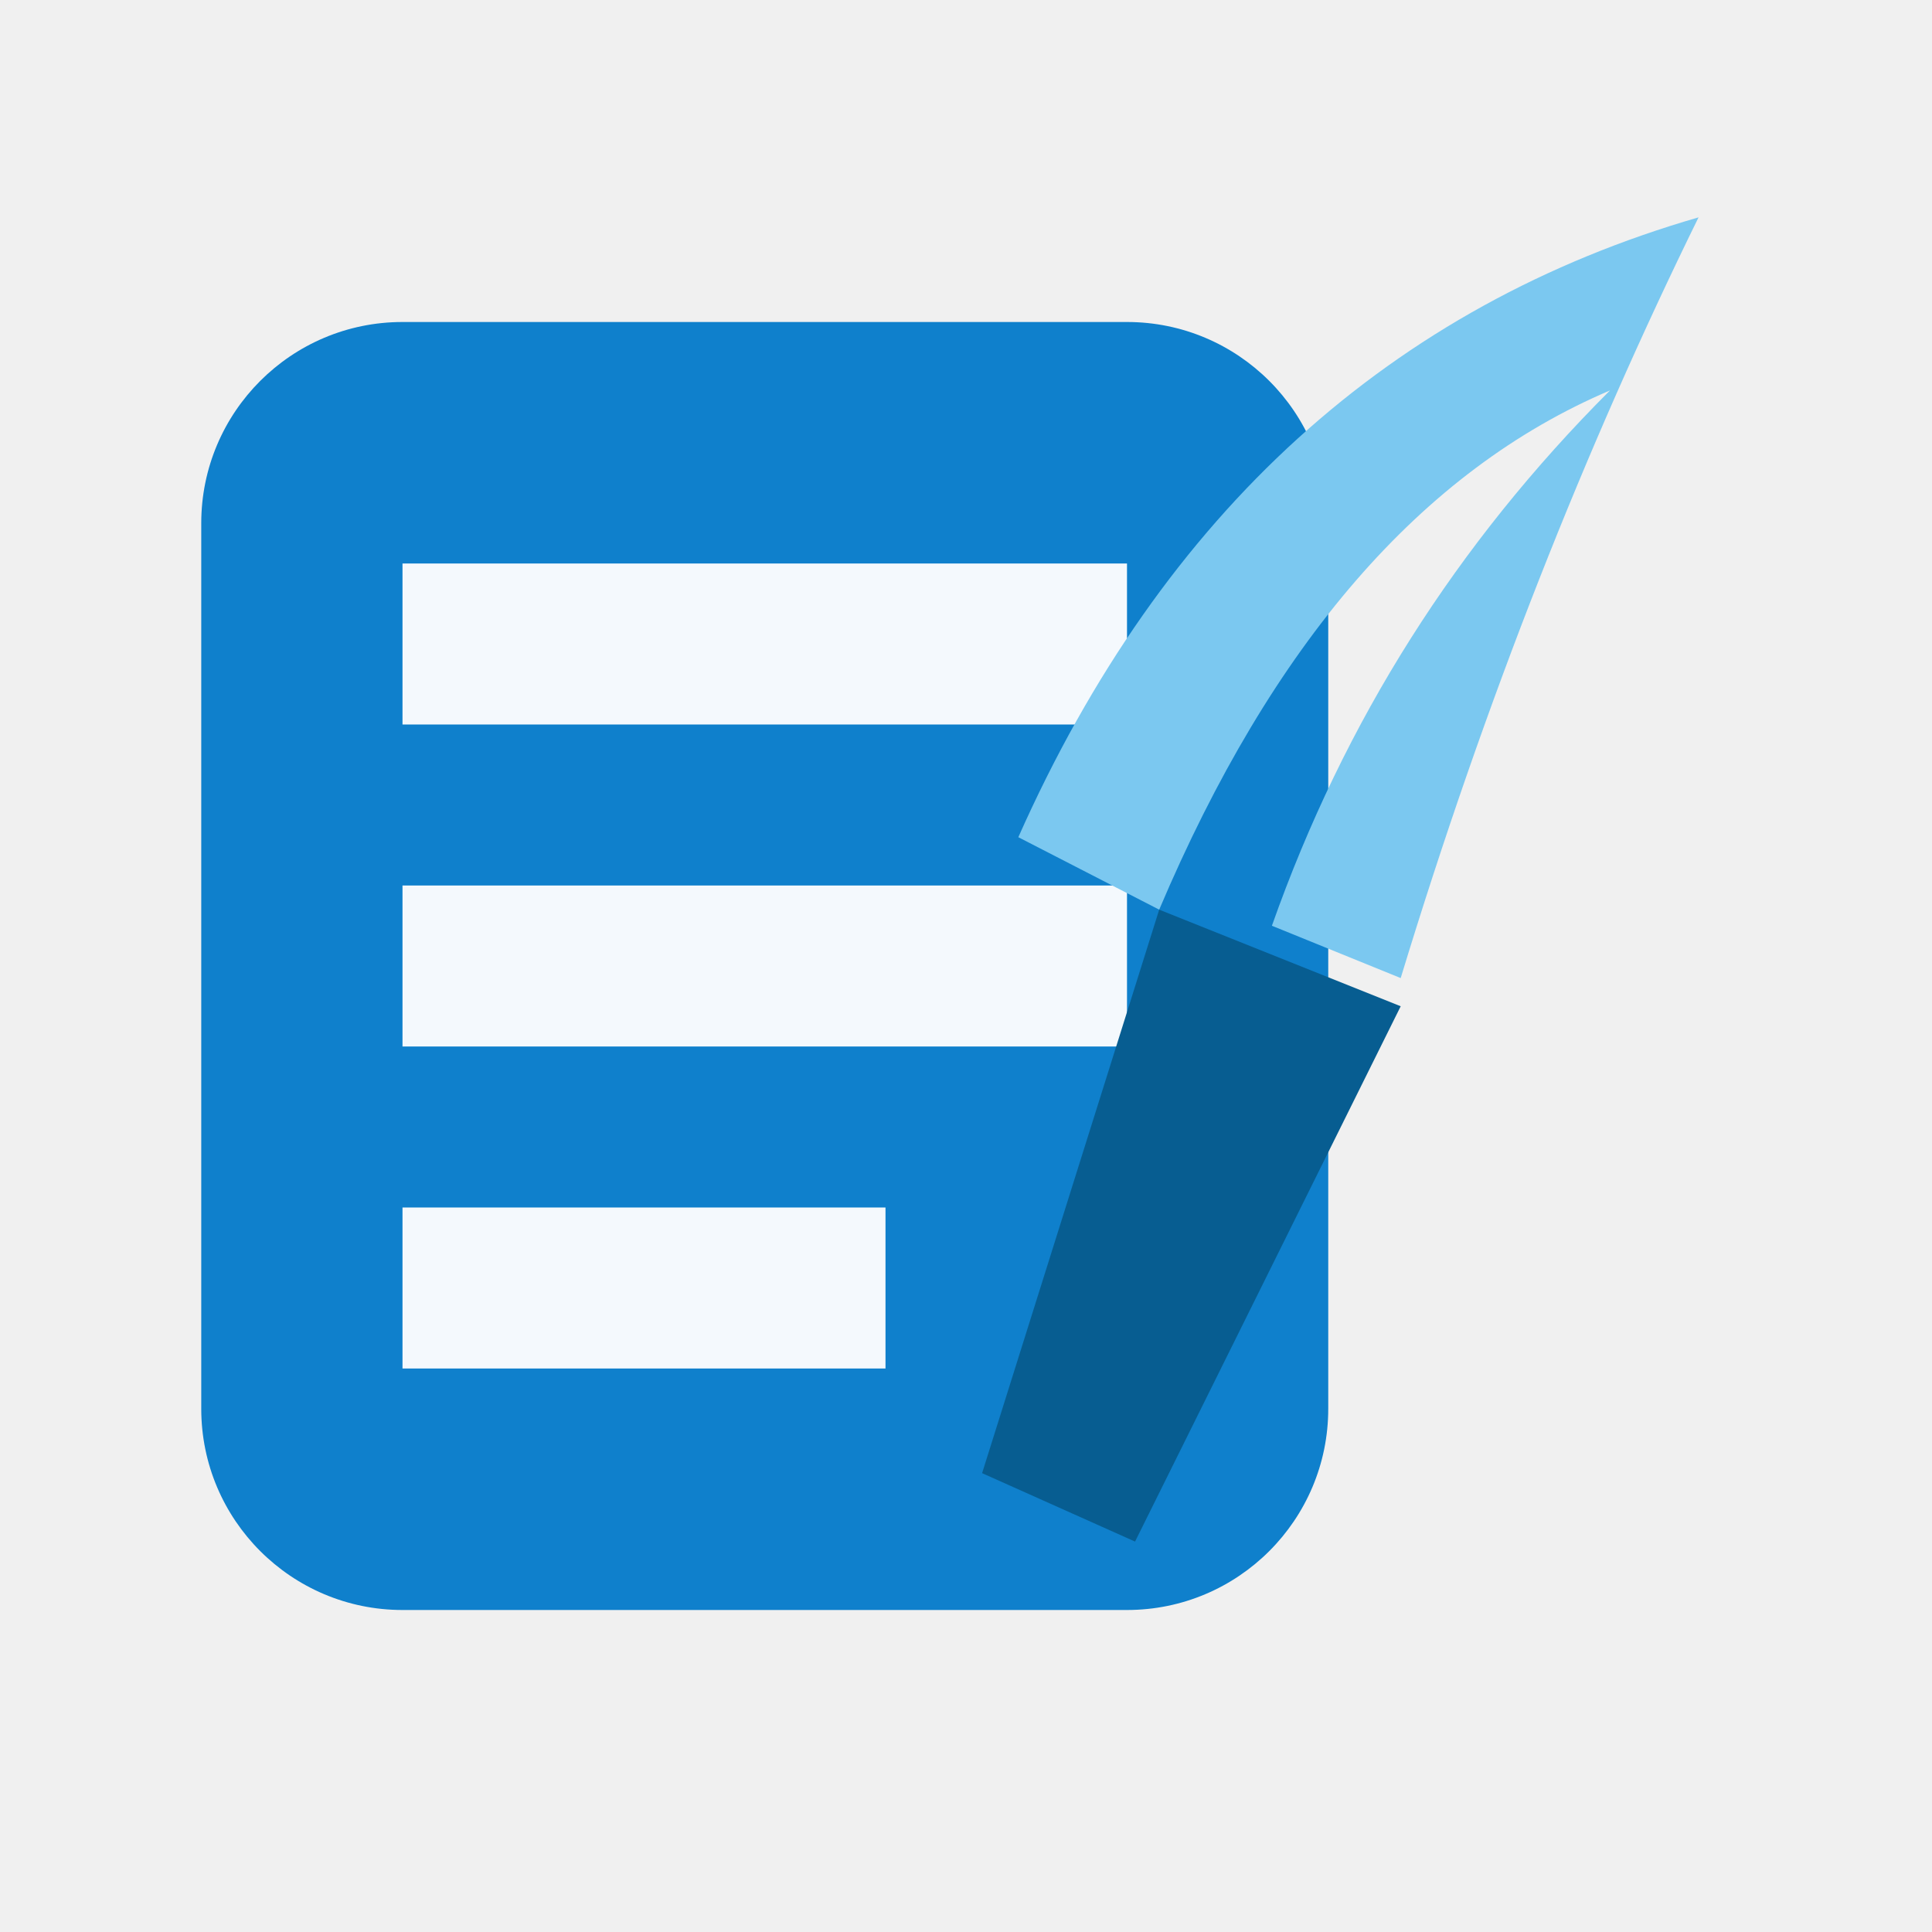
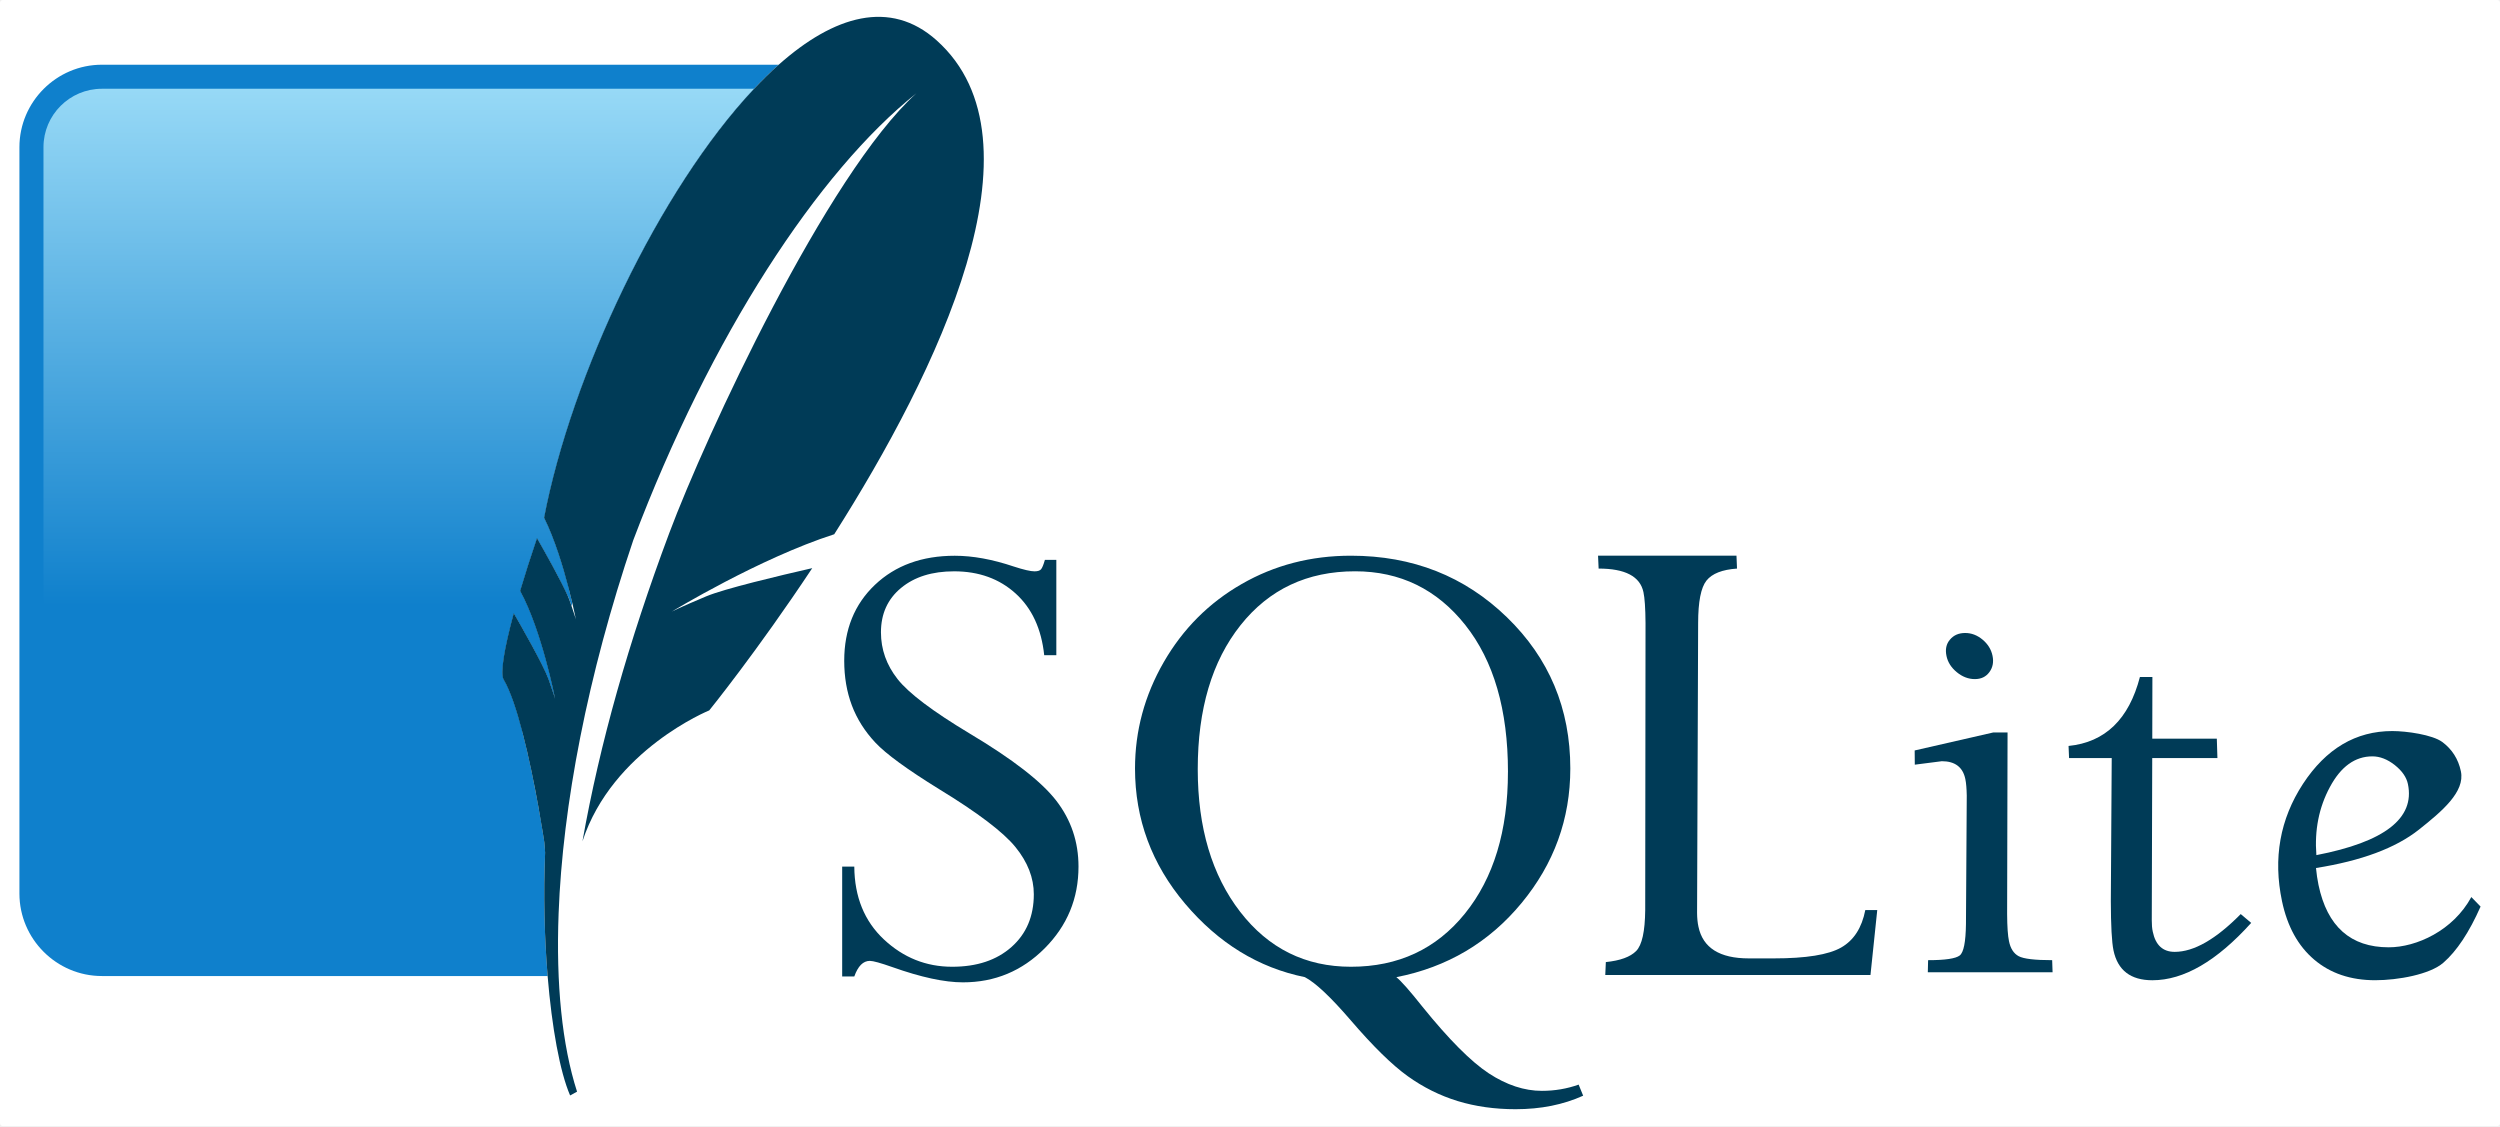
- <svg xmlns="http://www.w3.org/2000/svg" viewBox="0 0 48 48" role="img" aria-label="SQLite">
-   <rect x="5" y="8" width="28" height="32" rx="5" fill="#0F80CC" />
-   <path fill="#fff" opacity=".95" d="M10 14h18v4H10zm0 8h18v4H10zm0 8h12v4H10z" />
-   <path fill="#7BC8F0" d="M42.2 5.4c-7.6 2.2-13.3 7.3-16.9 15.4l3.5 1.8C31.6 16 35.3 11.7 40 9.7c-3.8 3.8-6.6 8.2-8.4 13.3l3.2 1.3c2.1-6.9 4.6-13.2 7.4-18.9Z" />
-   <path fill="#075D91" d="m24.4 36.6 4.4-14 6 2.4-6.6 13.3-3.8-1.7Z" />
+ <svg xmlns="http://www.w3.org/2000/svg" width="103.734mm" height="46.724mm" viewBox="0 0 103.734 46.724" version="1.1" id="svg470">
+   <defs id="defs467">
+     <clipPath clipPathUnits="userSpaceOnUse" id="clipPath41">
+       <path d="m 994.055,997.609 c 6.725,-11.629 35.115,-61.371 40.815,-77.398 6.42,-18.121 7.77,-23.313 7.77,-23.313 0,0 -15.57,80.114 -41.12,126.862 5.6,18.9 12.29,39.79 19.86,62.12 8.85,-15.53 28.96,-51.2 36.23,-68.1 0.27,3.19 0.54,6.38 0.82,9.54 -6.44,24.75 -16.22,57.15 -28.74,82.54 32.14,167.25 135.59,386.25 247.04,504.48 H 509.602 c -37.883,0 -68.711,-30.82 -68.711,-68.71 V 731.789 c 173.738,66.68 383.23,127.633 563.529,125.02 -6.693,25.812 -14.315,49.152 -22.318,62.679 -4.122,6.981 0.449,35.653 11.953,78.121 z" id="path39" />
+     </clipPath>
+     <linearGradient x1="0" y1="0" x2="1" y2="0" gradientUnits="userSpaceOnUse" gradientTransform="matrix(-4.02e-5,-918.907,-918.907,4.02e-5,858.809,1614.34)" spreadMethod="pad" id="linearGradient51">
+       <stop style="stop-opacity:1;stop-color:#97d9f6" offset="0" id="stop43" />
+       <stop style="stop-opacity:1;stop-color:#0f80cc" offset="0.662" id="stop45" />
+       <stop style="stop-opacity:1;stop-color:#0f80cc" offset="0.92" id="stop47" />
+       <stop style="stop-opacity:1;stop-color:#0f80cc" offset="1" id="stop49" />
+     </linearGradient>
+   </defs>
+   <g id="g337">
+     <rect style="fill:#ffffff;stroke:#ffffff;stroke-width:0.24;stroke-linecap:round;stroke-linejoin:round" id="rect366" width="103.495" height="46.484" x="0.12" y="0.12" ry="0" />
+     <g id="g465" transform="translate(-56.57816,-61.35383)">
+       <path d="m 79.199,96.73 c -0.02,-0.255 -0.032,-0.42 -0.032,-0.42 0,0 -0.772,-5.206 -1.691,-6.76 -0.145,-0.246 0.016,-1.258 0.422,-2.756 0.237,0.41 1.239,2.165 1.44,2.73 0.226,0.639 0.274,0.822 0.274,0.822 0,0 -0.549,-2.826 -1.451,-4.475 0.198,-0.667 0.434,-1.404 0.701,-2.191 0.341,0.599 1.159,2.049 1.339,2.552 0.036,0.103 0.067,0.191 0.095,0.272 0.009,-0.048 0.018,-0.097 0.026,-0.145 -0.206,-0.876 -0.612,-2.399 -1.167,-3.525 1.231,-6.408 5.43,-14.974 9.735,-18.795 H 60.806 c -1.882,0 -3.422,1.54 -3.422,3.422 v 30.97 c 0,1.882 1.54,3.422 3.422,3.422 h 18.496 c -0.133,-1.614 -0.178,-3.4 -0.104,-5.123" style="fill:#0f80cc;fill-opacity:1;fill-rule:nonzero;stroke:none;stroke-width:0.035" id="path21" />
+       <path d="m 99.934,84.585 h 0.475 v 3.955 h -0.503 c -0.115,-1.093 -0.51,-1.947 -1.186,-2.56 -0.677,-0.613 -1.527,-0.92 -2.553,-0.92 -0.912,0 -1.645,0.23 -2.201,0.69 -0.556,0.46 -0.834,1.073 -0.834,1.841 0,0.709 0.23,1.357 0.69,1.941 0.46,0.585 1.457,1.337 2.992,2.259 1.783,1.064 2.981,1.993 3.595,2.789 0.613,0.796 0.92,1.706 0.92,2.732 0,1.323 -0.468,2.454 -1.406,3.394 -0.939,0.94 -2.069,1.409 -3.389,1.409 -0.766,0 -1.742,-0.211 -2.929,-0.633 -0.488,-0.172 -0.799,-0.258 -0.933,-0.258 -0.278,0 -0.493,0.215 -0.646,0.647 h -0.503 v -4.559 h 0.503 c 0.009,1.256 0.419,2.263 1.227,3.021 0.809,0.757 1.753,1.135 2.834,1.135 1.025,0 1.844,-0.272 2.462,-0.82 0.617,-0.547 0.926,-1.276 0.926,-2.188 0,-0.681 -0.254,-1.333 -0.761,-1.957 -0.507,-0.624 -1.567,-1.428 -3.18,-2.412 -1.314,-0.813 -2.192,-1.452 -2.633,-1.923 -0.441,-0.47 -0.766,-0.986 -0.977,-1.547 -0.211,-0.561 -0.316,-1.178 -0.316,-1.848 0,-1.295 0.425,-2.345 1.273,-3.151 0.848,-0.805 1.953,-1.208 3.314,-1.208 0.748,0 1.563,0.149 2.445,0.446 0.412,0.134 0.7,0.201 0.862,0.201 0.135,0 0.226,-0.029 0.273,-0.086 0.049,-0.058 0.102,-0.187 0.159,-0.388" style="fill:#003b57;fill-opacity:1;fill-rule:nonzero;stroke:none;stroke-width:0.035" id="path23" />
+       <path d="m 119.149,93.386 c 0,-2.58 -0.59,-4.611 -1.77,-6.098 -1.18,-1.486 -2.704,-2.229 -4.574,-2.229 -1.984,0 -3.568,0.746 -4.752,2.236 -1.185,1.491 -1.776,3.483 -1.776,5.976 0,2.426 0.587,4.399 1.761,5.918 1.175,1.519 2.706,2.279 4.595,2.279 1.966,0 3.543,-0.736 4.731,-2.207 1.189,-1.472 1.784,-3.43 1.784,-5.874 z m 2.933,12.972 0.187,0.46 c -0.824,0.374 -1.759,0.561 -2.804,0.561 -0.863,0 -1.664,-0.113 -2.402,-0.338 -0.737,-0.226 -1.431,-0.571 -2.078,-1.036 -0.647,-0.465 -1.436,-1.239 -2.366,-2.322 -0.825,-0.959 -1.458,-1.554 -1.898,-1.784 -1.927,-0.392 -3.582,-1.41 -4.969,-3.048 -1.385,-1.639 -2.078,-3.51 -2.078,-5.609 0,-1.563 0.398,-3.034 1.193,-4.415 0.796,-1.381 1.875,-2.462 3.237,-3.242 1.36,-0.782 2.871,-1.173 4.529,-1.173 2.56,0 4.717,0.851 6.472,2.553 1.754,1.701 2.631,3.794 2.631,6.277 0,2.091 -0.675,3.952 -2.027,5.587 -1.352,1.635 -3.083,2.659 -5.191,3.071 0.202,0.162 0.562,0.57 1.079,1.222 1.1,1.362 2.021,2.286 2.758,2.77 0.739,0.483 1.472,0.725 2.201,0.725 0.537,0 1.046,-0.087 1.525,-0.259" style="fill:#003b57;fill-opacity:1;fill-rule:nonzero;stroke:none;stroke-width:0.035" id="path25" />
+       <path d="m 134.472,99.116 -0.281,2.694 h -11.004 l 0.023,-0.536 c 0.597,-0.061 1.015,-0.214 1.258,-0.459 0.243,-0.246 0.367,-0.811 0.376,-1.7 l 0.013,-11.905 c -0.004,-0.622 -0.035,-1.051 -0.086,-1.284 -0.138,-0.654 -0.756,-0.98 -1.86,-0.98 l -0.024,-0.535 h 5.744 l 0.022,0.535 c -0.612,0.042 -1.032,0.207 -1.266,0.497 -0.232,0.291 -0.347,0.881 -0.347,1.768 l -0.044,12.029 c 0.002,0.205 0.019,0.392 0.057,0.566 0.184,0.878 0.881,1.315 2.088,1.315 h 1.037 c 1.342,0 2.273,-0.151 2.798,-0.452 0.524,-0.299 0.857,-0.818 1,-1.553 h 0.496" style="fill:#003b57;fill-opacity:1;fill-rule:nonzero;stroke:none;stroke-width:0.035" id="path27" />
+       <path d="m 138.121,87.619 c 0.26,0 0.499,0.091 0.72,0.274 0.218,0.182 0.361,0.407 0.415,0.675 0.053,0.26 0.009,0.485 -0.133,0.677 -0.142,0.192 -0.341,0.287 -0.601,0.287 -0.268,0 -0.519,-0.096 -0.75,-0.287 -0.233,-0.192 -0.375,-0.417 -0.428,-0.677 -0.055,-0.268 -0.011,-0.493 0.146,-0.675 0.153,-0.183 0.363,-0.274 0.631,-0.274 z m 1.758,4.128 -0.018,7.535 c 0.003,0.527 0.03,0.901 0.077,1.122 0.061,0.307 0.197,0.515 0.401,0.625 0.208,0.111 0.671,0.166 1.391,0.166 l 0.017,0.503 h -5.177 l 0.012,-0.503 c 0.71,0 1.146,-0.066 1.312,-0.195 0.165,-0.129 0.249,-0.563 0.259,-1.301 l 0.033,-5.335 c -0.006,-0.291 -0.024,-0.519 -0.059,-0.684 -0.102,-0.493 -0.427,-0.741 -0.974,-0.741 l -1.123,0.144 -0.005,-0.59 3.263,-0.747 h 0.592" style="fill:#003b57;fill-opacity:1;fill-rule:nonzero;stroke:none;stroke-width:0.035" id="path29" />
+       <path d="m 148.562,92.005 0.025,0.805 h -2.705 l -0.019,6.729 c 0,0.183 0.011,0.341 0.042,0.476 0.115,0.556 0.419,0.835 0.909,0.835 0.797,0 1.707,-0.522 2.74,-1.568 l 0.434,0.366 c -1.43,1.587 -2.797,2.38 -4.1,2.38 -0.901,0 -1.438,-0.412 -1.613,-1.237 -0.072,-0.344 -0.108,-1.026 -0.111,-2.042 l 0.037,-5.94 h -1.77 l -0.021,-0.503 c 1.518,-0.153 2.505,-1.107 2.961,-2.862 h 0.518 l -0.005,2.559 h 2.678" style="fill:#003b57;fill-opacity:1;fill-rule:nonzero;stroke:none;stroke-width:0.035" id="path31" />
+       <path d="m 152.693,96.836 c 2.83,-0.546 4.094,-1.528 3.799,-2.946 -0.06,-0.289 -0.245,-0.552 -0.547,-0.792 -0.307,-0.24 -0.614,-0.36 -0.929,-0.36 -0.719,0 -1.308,0.424 -1.762,1.273 -0.457,0.849 -0.642,1.791 -0.561,2.825 z m -0.016,0.533 c 0.024,0.249 0.058,0.484 0.104,0.704 0.361,1.725 1.333,2.588 2.914,2.588 1.15,0 2.673,-0.694 3.428,-2.085 l 0.383,0.395 c -0.474,1.072 -0.99,1.849 -1.547,2.332 -0.555,0.483 -1.877,0.724 -2.824,0.724 -1.018,0 -1.862,-0.285 -2.533,-0.855 -0.672,-0.571 -1.114,-1.378 -1.335,-2.423 -0.375,-1.784 -0.084,-3.405 0.869,-4.868 0.958,-1.461 2.191,-2.193 3.706,-2.193 0.596,0 1.665,0.152 2.076,0.454 0.405,0.302 0.664,0.707 0.771,1.215 0.18,0.854 -0.784,1.661 -1.745,2.424 -0.962,0.762 -2.387,1.292 -4.268,1.59" style="fill:#003b57;fill-opacity:1;fill-rule:nonzero;stroke:none;stroke-width:0.035" id="path33" />
+       <g id="g37" clip-path="url(#clipPath41)" transform="matrix(0.03527778,0,0,-0.03527778,42.82856,121.9872)">
+         <path d="m 994.055,997.609 c 6.725,-11.629 35.115,-61.371 40.815,-77.398 6.42,-18.121 7.77,-23.313 7.77,-23.313 0,0 -15.57,80.114 -41.12,126.862 5.6,18.9 12.29,39.79 19.86,62.12 8.85,-15.53 28.96,-51.2 36.23,-68.1 0.27,3.19 0.54,6.38 0.82,9.54 -6.44,24.75 -16.22,57.15 -28.74,82.54 32.14,167.25 135.59,386.25 247.04,504.48 H 509.602 c -37.883,0 -68.711,-30.82 -68.711,-68.71 V 731.789 c 173.738,66.68 383.23,127.633 563.529,125.02 -6.693,25.812 -14.315,49.152 -22.318,62.679 -4.122,6.981 0.449,35.653 11.953,78.121" style="fill:url(#linearGradient51);fill-opacity:1;fill-rule:nonzero;stroke:none" id="path53" />
+       </g>
+       <path d="m 95.439,63.025 c -1.923,-1.715 -4.252,-1.026 -6.55,1.014 -0.341,0.303 -0.682,0.639 -1.02,0.998 -3.932,4.171 -7.581,11.897 -8.715,17.797 0.442,0.896 0.787,2.039 1.014,2.912 0.058,0.224 0.111,0.434 0.153,0.613 0.1,0.423 0.153,0.698 0.153,0.698 0,0 -0.035,-0.133 -0.18,-0.553 -0.028,-0.08 -0.058,-0.168 -0.095,-0.272 -0.016,-0.043 -0.037,-0.095 -0.061,-0.15 -0.256,-0.596 -0.966,-1.855 -1.278,-2.402 -0.267,0.788 -0.503,1.525 -0.701,2.191 0.901,1.649 1.451,4.475 1.451,4.475 0,0 -0.048,-0.183 -0.274,-0.822 -0.201,-0.565 -1.203,-2.32 -1.44,-2.73 -0.406,1.498 -0.567,2.51 -0.422,2.756 0.282,0.477 0.551,1.301 0.787,2.211 0.533,2.051 0.904,4.549 0.904,4.549 0,0 0.012,0.165 0.032,0.42 -0.074,1.723 -0.03,3.509 0.104,5.123 0.177,2.137 0.509,3.973 0.933,4.955 l 0.288,-0.157 c -0.623,-1.936 -0.876,-4.473 -0.765,-7.398 0.168,-4.472 1.197,-9.865 3.098,-15.486 3.212,-8.485 7.669,-15.293 11.749,-18.544 -3.718,3.358 -8.75,14.226 -10.256,18.251 -1.687,4.507 -2.882,8.737 -3.602,12.789 1.243,-3.799 5.261,-5.432 5.261,-5.432 0,0 1.971,-2.431 4.274,-5.903 -1.38,0.315 -3.645,0.853 -4.404,1.172 -1.119,0.47 -1.421,0.63 -1.421,0.63 0,0 3.626,-2.208 6.737,-3.208 4.278,-6.738 8.939,-16.31 4.245,-20.497" style="fill:#003b57;fill-opacity:1;fill-rule:nonzero;stroke:none;stroke-width:0.035" id="path55" />
+     </g>
+   </g>
</svg>
